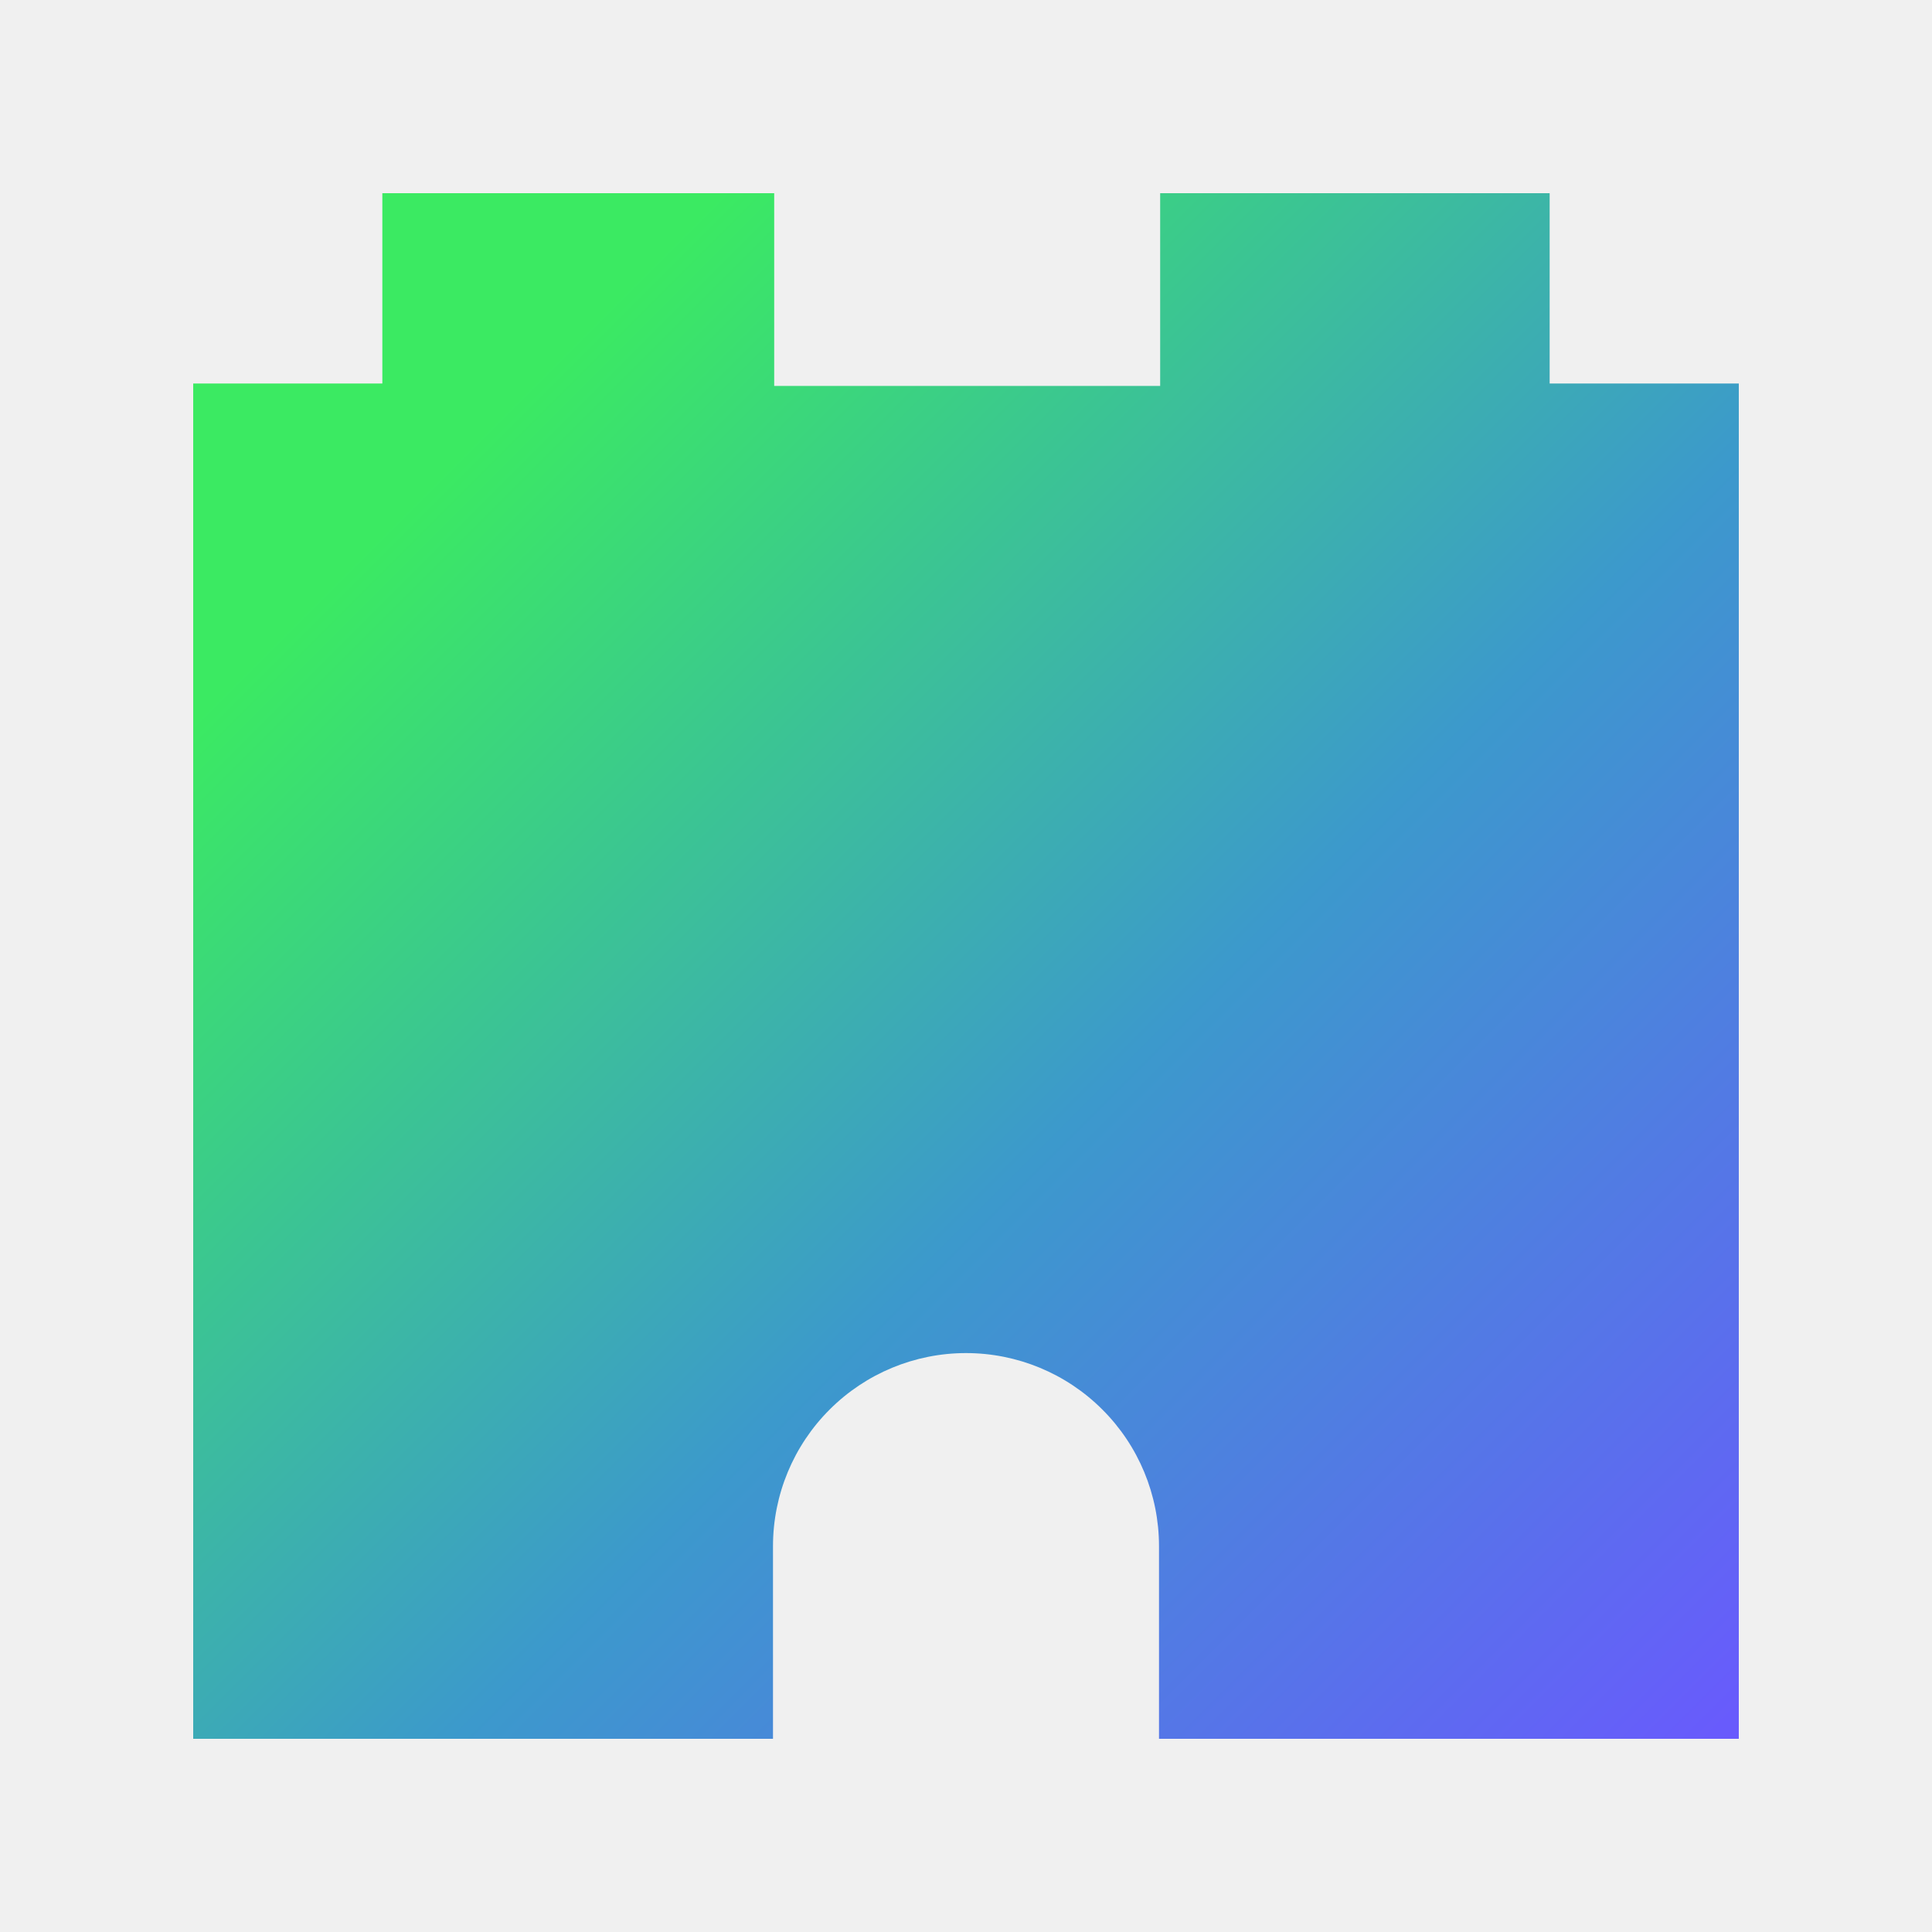
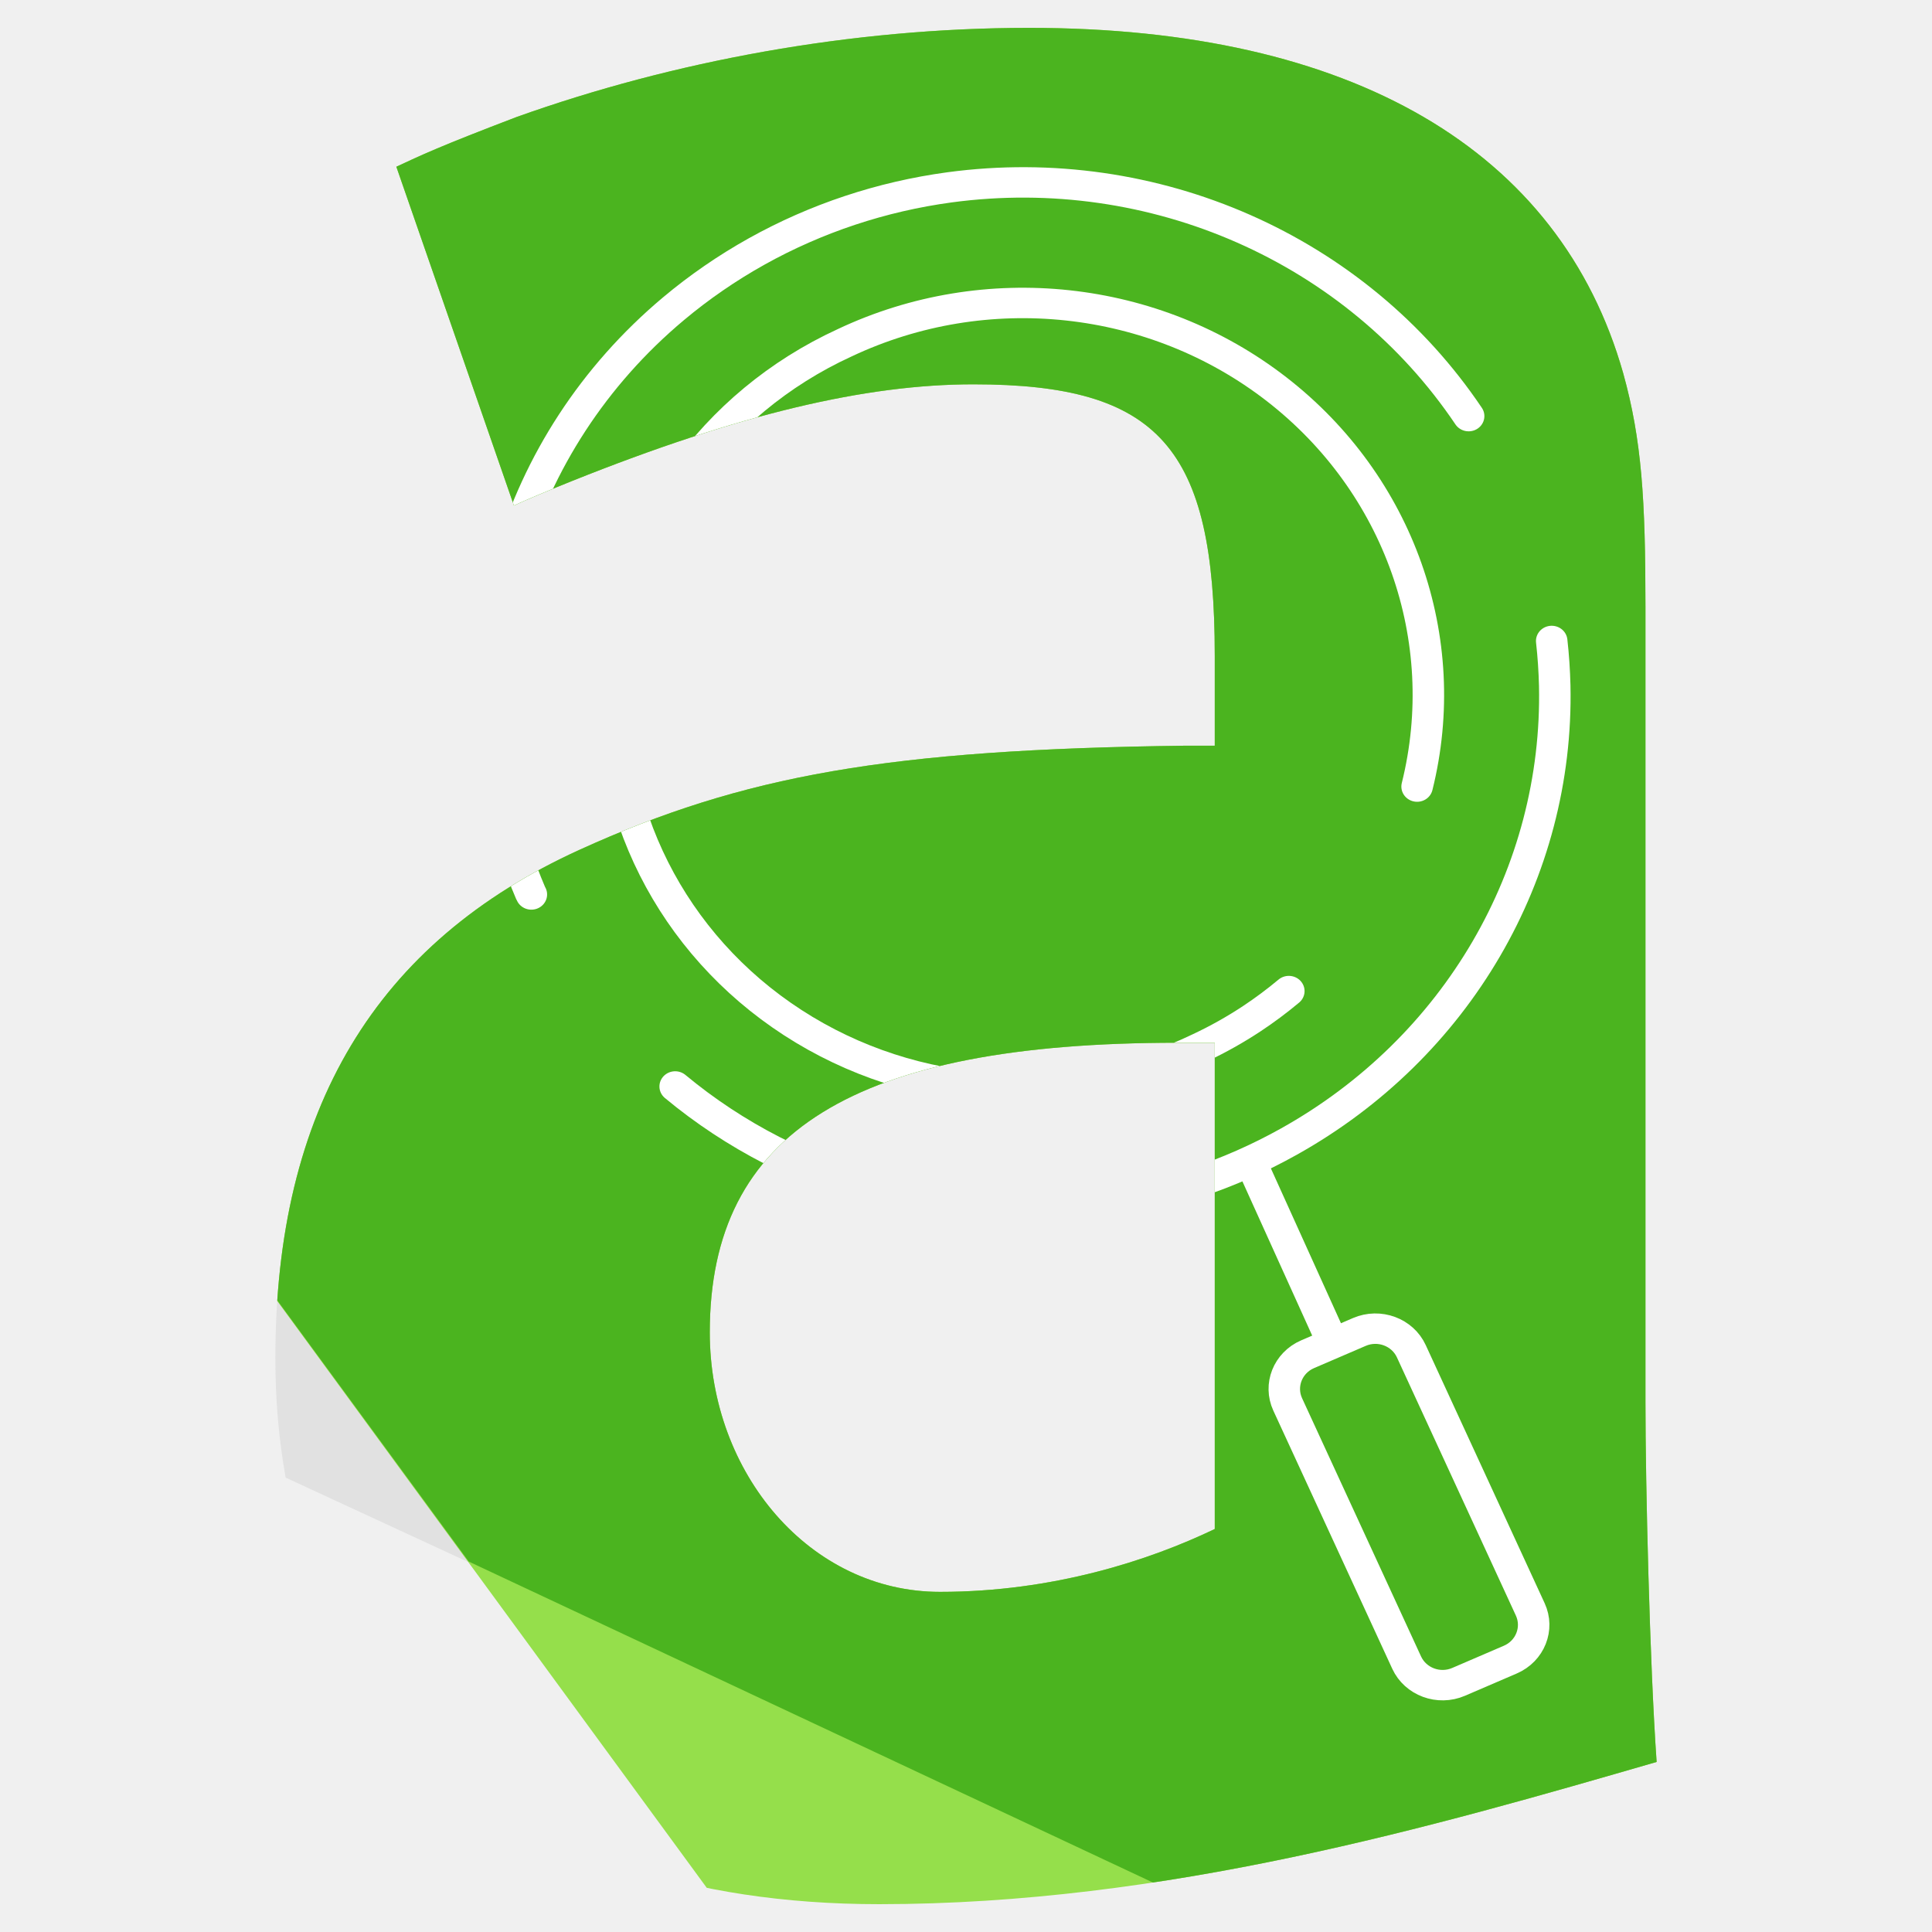
- <svg xmlns="http://www.w3.org/2000/svg" width="40" height="40" viewBox="0 0 40 40" fill="none">
-   <path d="M32.084 7.94V4H24.02V7.99H16.029V4H7.916V7.94H4V36H16.004V32.005C16.006 30.946 16.427 29.931 17.177 29.183C17.926 28.434 18.941 28.014 20 28.014C21.059 28.014 22.074 28.434 22.823 29.183C23.573 29.931 23.994 30.946 23.996 32.005V36H36V7.94H32.084Z" fill="url(#paint0_linear)" />
-   <defs>
-     <linearGradient id="paint0_linear" x1="2.942" y1="4.9" x2="37.777" y2="39.734" gradientUnits="userSpaceOnUse">
-       <stop offset="0.159" stop-color="#3BEA62" />
-       <stop offset="0.54" stop-color="#3C99CC" />
-       <stop offset="0.937" stop-color="#6B57FF" />
-     </linearGradient>
+ <svg xmlns="http://www.w3.org/2000/svg" version="1.1" id="svg891" xml:space="preserve" width="64" height="64" viewBox="0 0 64 64">
+   <defs id="defs895">
+     <clipPath clipPathUnits="userSpaceOnUse" id="clipPath1">
+       <path d="m -7830.837,-10788.117 h -4.719 c -41.044,0 -59.443,11.716 -59.443,38.079 0,18.55 12.738,34.118 29.25,34.118 14.366,0 26.577,-4.13 34.912,-8.263 z m 54.723,47.357 c 0,10.522 0.533,34.175 1.419,47.203 -28.386,8.5 -62.362,18.699 -98.769,18.699 -48.377,0 -76.732,-27.827 -76.732,-71.761 0,-32.71 12.736,-54.679 38.686,-66.883 20.757,-9.763 39.155,-13.182 76.898,-13.669 h 3.775 v -11.876 c 0,-27.339 -7.077,-35.637 -30.665,-35.637 -13.682,0 -29.722,3.906 -50.952,12.691 -2.54,1.051 -6.224,2.642 -7.43,3.247 l -14.94,-44.546 c 3.042,-1.467 5.385,-2.636 15.292,-6.544 19.816,-7.321 42.461,-11.714 65.105,-11.714 41.046,0 67.463,16.11 75.484,45.404 2.36,8.785 2.829,16.593 2.829,30.75 v 104.636" style="fill:#1c4f9c;fill-opacity:1;fill-rule:nonzero;stroke:none;stroke-width:0.178" id="path1" />
+     </clipPath>
  </defs>
+   <g id="g899" transform="matrix(1.333333,0,0,-1.333333,0,412.6667)">
+     <g id="Gruppe_21605" data-name="Gruppe 21605" transform="matrix(0.1955388,0,0,-0.1889664,1561.413,-1754.998)" clip-path="url(#clipPath1)">
+       <g id="Gruppe_21600" data-name="Gruppe 21600" transform="translate(0,1.007)">
+         <g id="Gruppe_21596" data-name="Gruppe 21596" transform="translate(0,751)">
+           <path id="Path-2-Copy-14" d="M 8.371,0 36.084,24.662 0,34.234 Z" transform="rotate(101,822.3155,-9191.617)" fill="#8fd948" fill-rule="evenodd" opacity="0.6" />
+           <g id="Gruppe_21601" data-name="Gruppe 21601">
+             <path id="Path-468" d="M 279.1,0 162.344,448.873 95.784,345.58 0,167.274 5.575,33.785 Z" transform="rotate(101,964.8405,-8988.949)" fill="#efefef" fill-rule="evenodd" style="isolation:isolate;mix-blend-mode:multiply" />
+             <path id="Path-469-Copy" d="M 17.93,37.036 0,13.136 45.832,0 Z" transform="rotate(101,977.0291,-9081.371)" fill="#ffffff" fill-rule="evenodd" />
+             <path id="Mask" d="M 0,324.152 310.031,0 417.475,390.028 Z" transform="rotate(-79,-10966.594,-755.3762)" fill="#95df4b" fill-rule="evenodd" />
+             <path id="Path-12" d="M 40.925,134 0,287.87 407.257,353.2 168.944,0 Z" transform="rotate(-79,-10981.904,-836.8552)" fill="#4bb41f" fill-rule="evenodd" />
+             <path id="Path-2-Copy-18" d="M 58.208,0 V 39.288 L 0,20.418 Z" transform="rotate(101,925.6469,-8871.561)" fill="#8fd948" fill-rule="evenodd" opacity="0.6" />
+             <path id="Path-2-Copy-9" d="m 35.294,0 8.743,35.21 H 0 Z" transform="rotate(101,1029.143,-8955.923)" fill="#efefef" fill-rule="evenodd" />
+           </g>
+           <path id="Path-2-Copy-10" d="M 14.693,0 V 21.965 L 0,11.415 Z" transform="rotate(101,927.6672,-9126.793)" fill="#d6d6d6" fill-rule="evenodd" />
+           <path id="Path-2-Copy-15" d="M 38.244,39.043 75.653,0 0,20.455 Z" transform="rotate(-134,-6423.837,-3996.715)" fill="#efefef" fill-rule="evenodd" />
+           <path id="Pfad_41592" data-name="Pfad 41592" d="M 0,92.53 218.029,0 186.584,84.357 Z" transform="translate(-7858.244,-11789.805)" fill="#6cb759" />
+         </g>
+         <g id="Gruppe_21603" data-name="Gruppe 21603">
+           <path id="Pfad_41671" data-name="Pfad 41671" d="m 128.939,94.861 c -0.789,1.79 -1.666,3.561 -2.6,5.272 A 67.6,67.6 0 0 1 67.08,135.168 H 67.058 A 67.629,67.629 0 0 1 41.617,130.212 67.2,67.2 0 0 1 19.248,115.364 67.914,67.914 0 0 1 9.66,103.333 67.234,67.234 0 0 1 3.2,89.9 M 0,58.9 a 1.831,1.831 0 0 1 0.013,-0.225 c 0.256,-1.936 0.6,-3.884 1.027,-5.793 A 67.526,67.526 0 0 1 54.132,1.239 68.16,68.16 0 0 1 67.044,0 h 0.014 A 67.842,67.842 0 0 1 92.5,4.951 67.529,67.529 0 0 1 134.582,63.98" transform="matrix(0.866,-0.5,0.5,0.866,-7947.118,-10859.627)" fill="none" stroke="#ffffff" stroke-linecap="round" stroke-miterlimit="10" stroke-width="4" />
+           <path id="Pfad_41672" data-name="Pfad 41672" d="m 64.976,101.341 a 52.774,52.774 0 0 1 -5.806,1.2 51.829,51.829 0 0 1 -7.591,0.556 H 51.57 A 51.551,51.551 0 1 1 51.57,0 h 0.018 a 51.53,51.53 0 0 1 39.817,84.308" transform="matrix(0.899,-0.438,0.438,0.899,-7924.228,-10858.562)" fill="none" stroke="#ffffff" stroke-linecap="round" stroke-miterlimit="10" stroke-width="4" />
+           <rect id="Rechteck_652" data-name="Rechteck 652" width="47.155" height="17.193" rx="5" transform="rotate(66,4375.238,-11388.119)" fill="none" stroke="#ffffff" stroke-miterlimit="10" stroke-width="4" x="0" y="0" />
+           <path id="Pfad_41673" data-name="Pfad 41673" d="M 0,0 18.93,19.182" transform="rotate(21,25152.602,-26501.143)" fill="none" stroke="#ffffff" stroke-width="4" />
+         </g>
+       </g>
+     </g>
+     <g id="layer2" transform="matrix(0.75,0,0,-0.75,0,309.5)" style="display:inline" />
+   </g>
</svg>
